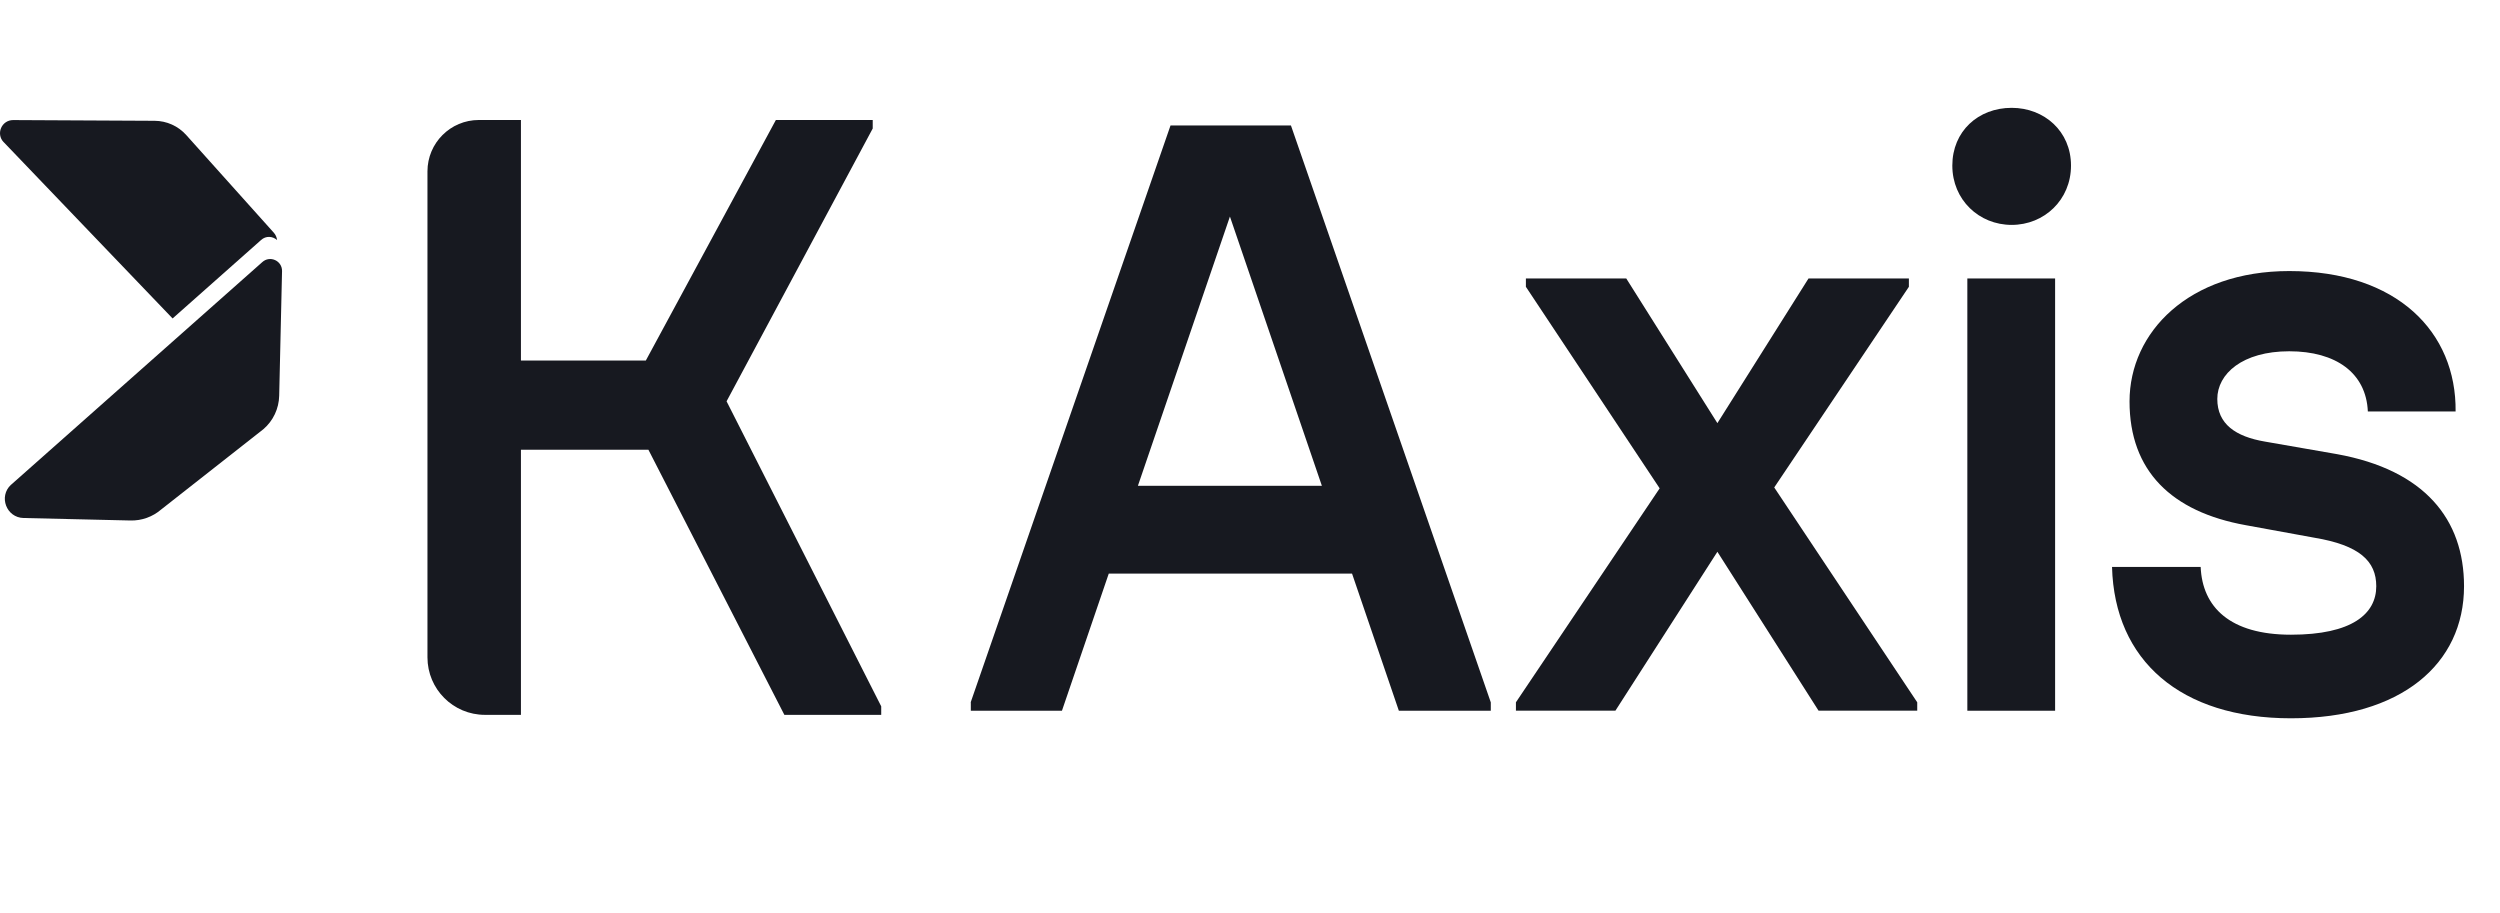
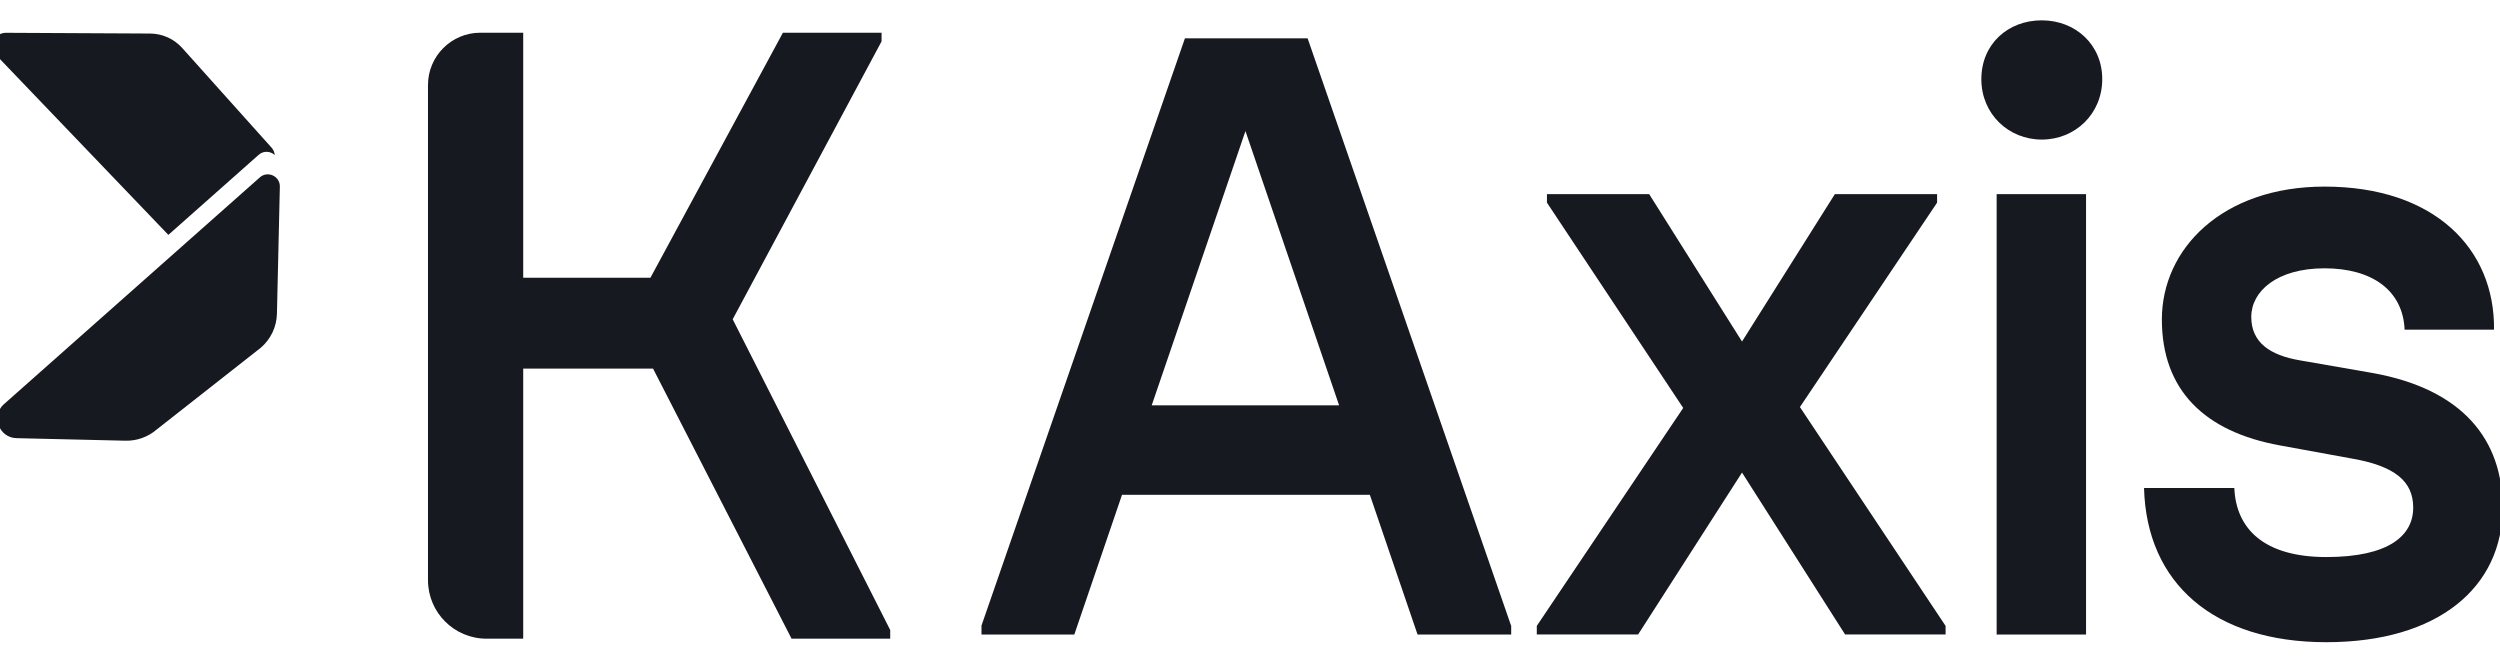
- <svg xmlns="http://www.w3.org/2000/svg" id="Capa_2" data-name="Capa 2" viewBox="0 0 341.26 124.52">
+ <svg xmlns="http://www.w3.org/2000/svg" id="Capa_2" data-name="Capa 2" viewBox="1 12 335 88" width="472" height="124">
  <g id="Capa_1-2" data-name="Capa 1">
-     <g>
+     <g id="content">
      <path d="M88.51,61.39h-17.4v36.19h-4.91c-4.34,0-7.85-3.51-7.85-7.85V23.39c0-3.87,3.14-7.01,7.01-7.01h5.75v32.83h17.05l17.75-32.83h13.22v1.16l-19.95,37.24,21.11,41.64v1.16h-13.22l-18.56-36.19Z" fill="#171920" />
      <g>
        <path d="M132.5,95.88l27.28-78.75h16.44l27.28,78.75v1.14h-12.55l-6.39-18.72h-33.21l-6.39,18.72h-12.44v-1.14ZM180.44,66.31l-12.55-36.75-12.56,36.75h25.11Z" fill="#171920" />
        <path d="M206.92,95.88l19.63-29.22-18.26-27.51v-1.14h13.7l12.44,19.75,12.44-19.75h13.7v1.14l-18.38,27.39,19.52,29.33v1.14h-13.47l-13.81-21.69-13.92,21.69h-13.58v-1.14Z" fill="#171920" />
        <path d="M274.6,14.72c4.45,0,8.1,3.2,8.1,7.88s-3.65,8.1-8.1,8.1-8.1-3.42-8.1-8.1,3.54-7.88,8.1-7.88ZM268.55,38.01h11.98v59.01h-11.98v-59.01Z" fill="#171920" />
        <path d="M288.3,77.39h12.1c.23,5.48,3.99,9.25,12.33,9.25s11.64-2.85,11.64-6.62c0-3.42-2.28-5.59-8.45-6.62l-9.36-1.71c-10.16-1.83-15.87-7.42-15.87-16.89s8.1-17.8,21.8-17.8c14.72,0,22.83,8.33,22.71,19.17h-11.98c-.23-5.25-4.34-8.22-10.73-8.22s-9.82,3.08-9.82,6.51,2.51,5.14,6.51,5.82l9.82,1.71c11.98,2.17,17.35,8.9,17.35,18.03,0,10.61-8.56,18.03-23.63,18.03s-24.08-7.88-24.42-20.66Z" fill="#171920" />
      </g>
      <g>
        <path d="M1.5,66.18l34.29-30.39c1.05-.97,2.74-.2,2.71,1.22l-.39,17.02c-.04,1.75-.82,3.41-2.15,4.55l-13.95,10.96c-1.17,1.01-2.67,1.55-4.21,1.51l-14.58-.34c-2.35-.05-3.44-2.94-1.72-4.54Z" fill="#171920" />
        <path d="M.5,19.4l23.06,24.07,12.07-10.7c.67-.62,1.61-.53,2.19,0-.04-.37-.19-.72-.44-1l-11.96-13.34c-1.1-1.23-2.67-1.93-4.31-1.94l-19.31-.1c-1.58,0-2.39,1.88-1.3,3.02Z" fill="#171920" />
      </g>
    </g>
  </g>
</svg>
